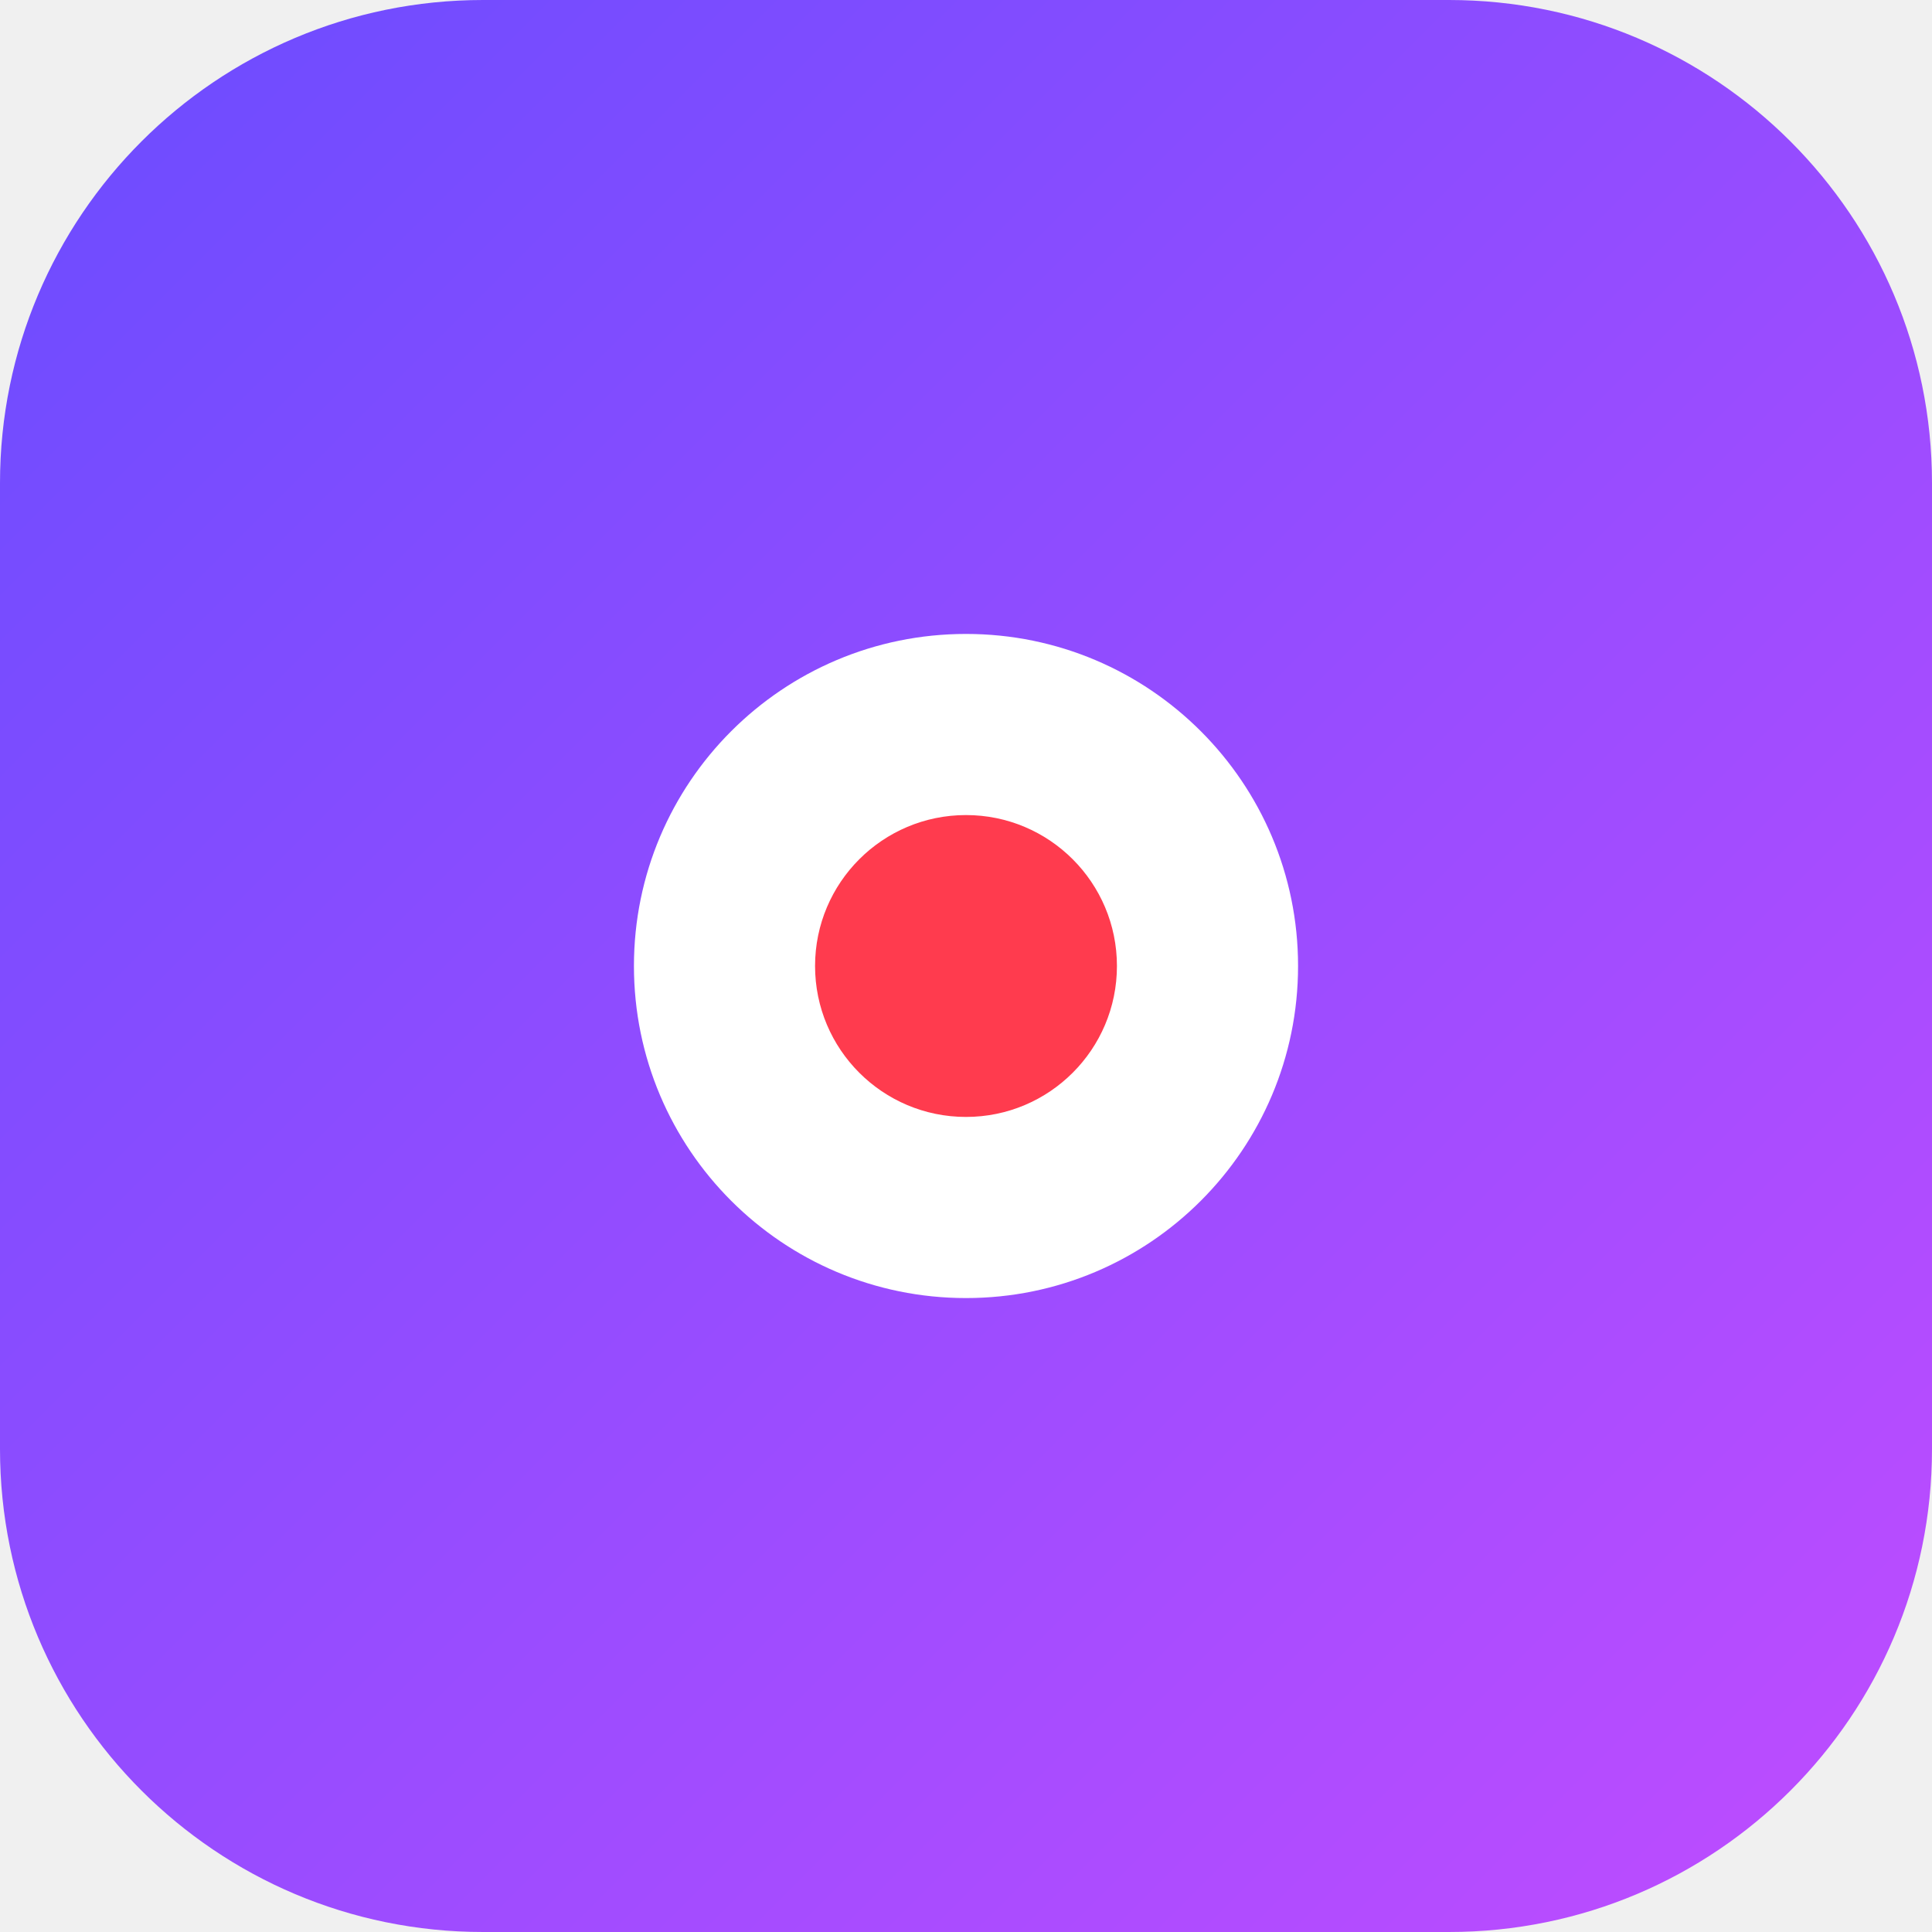
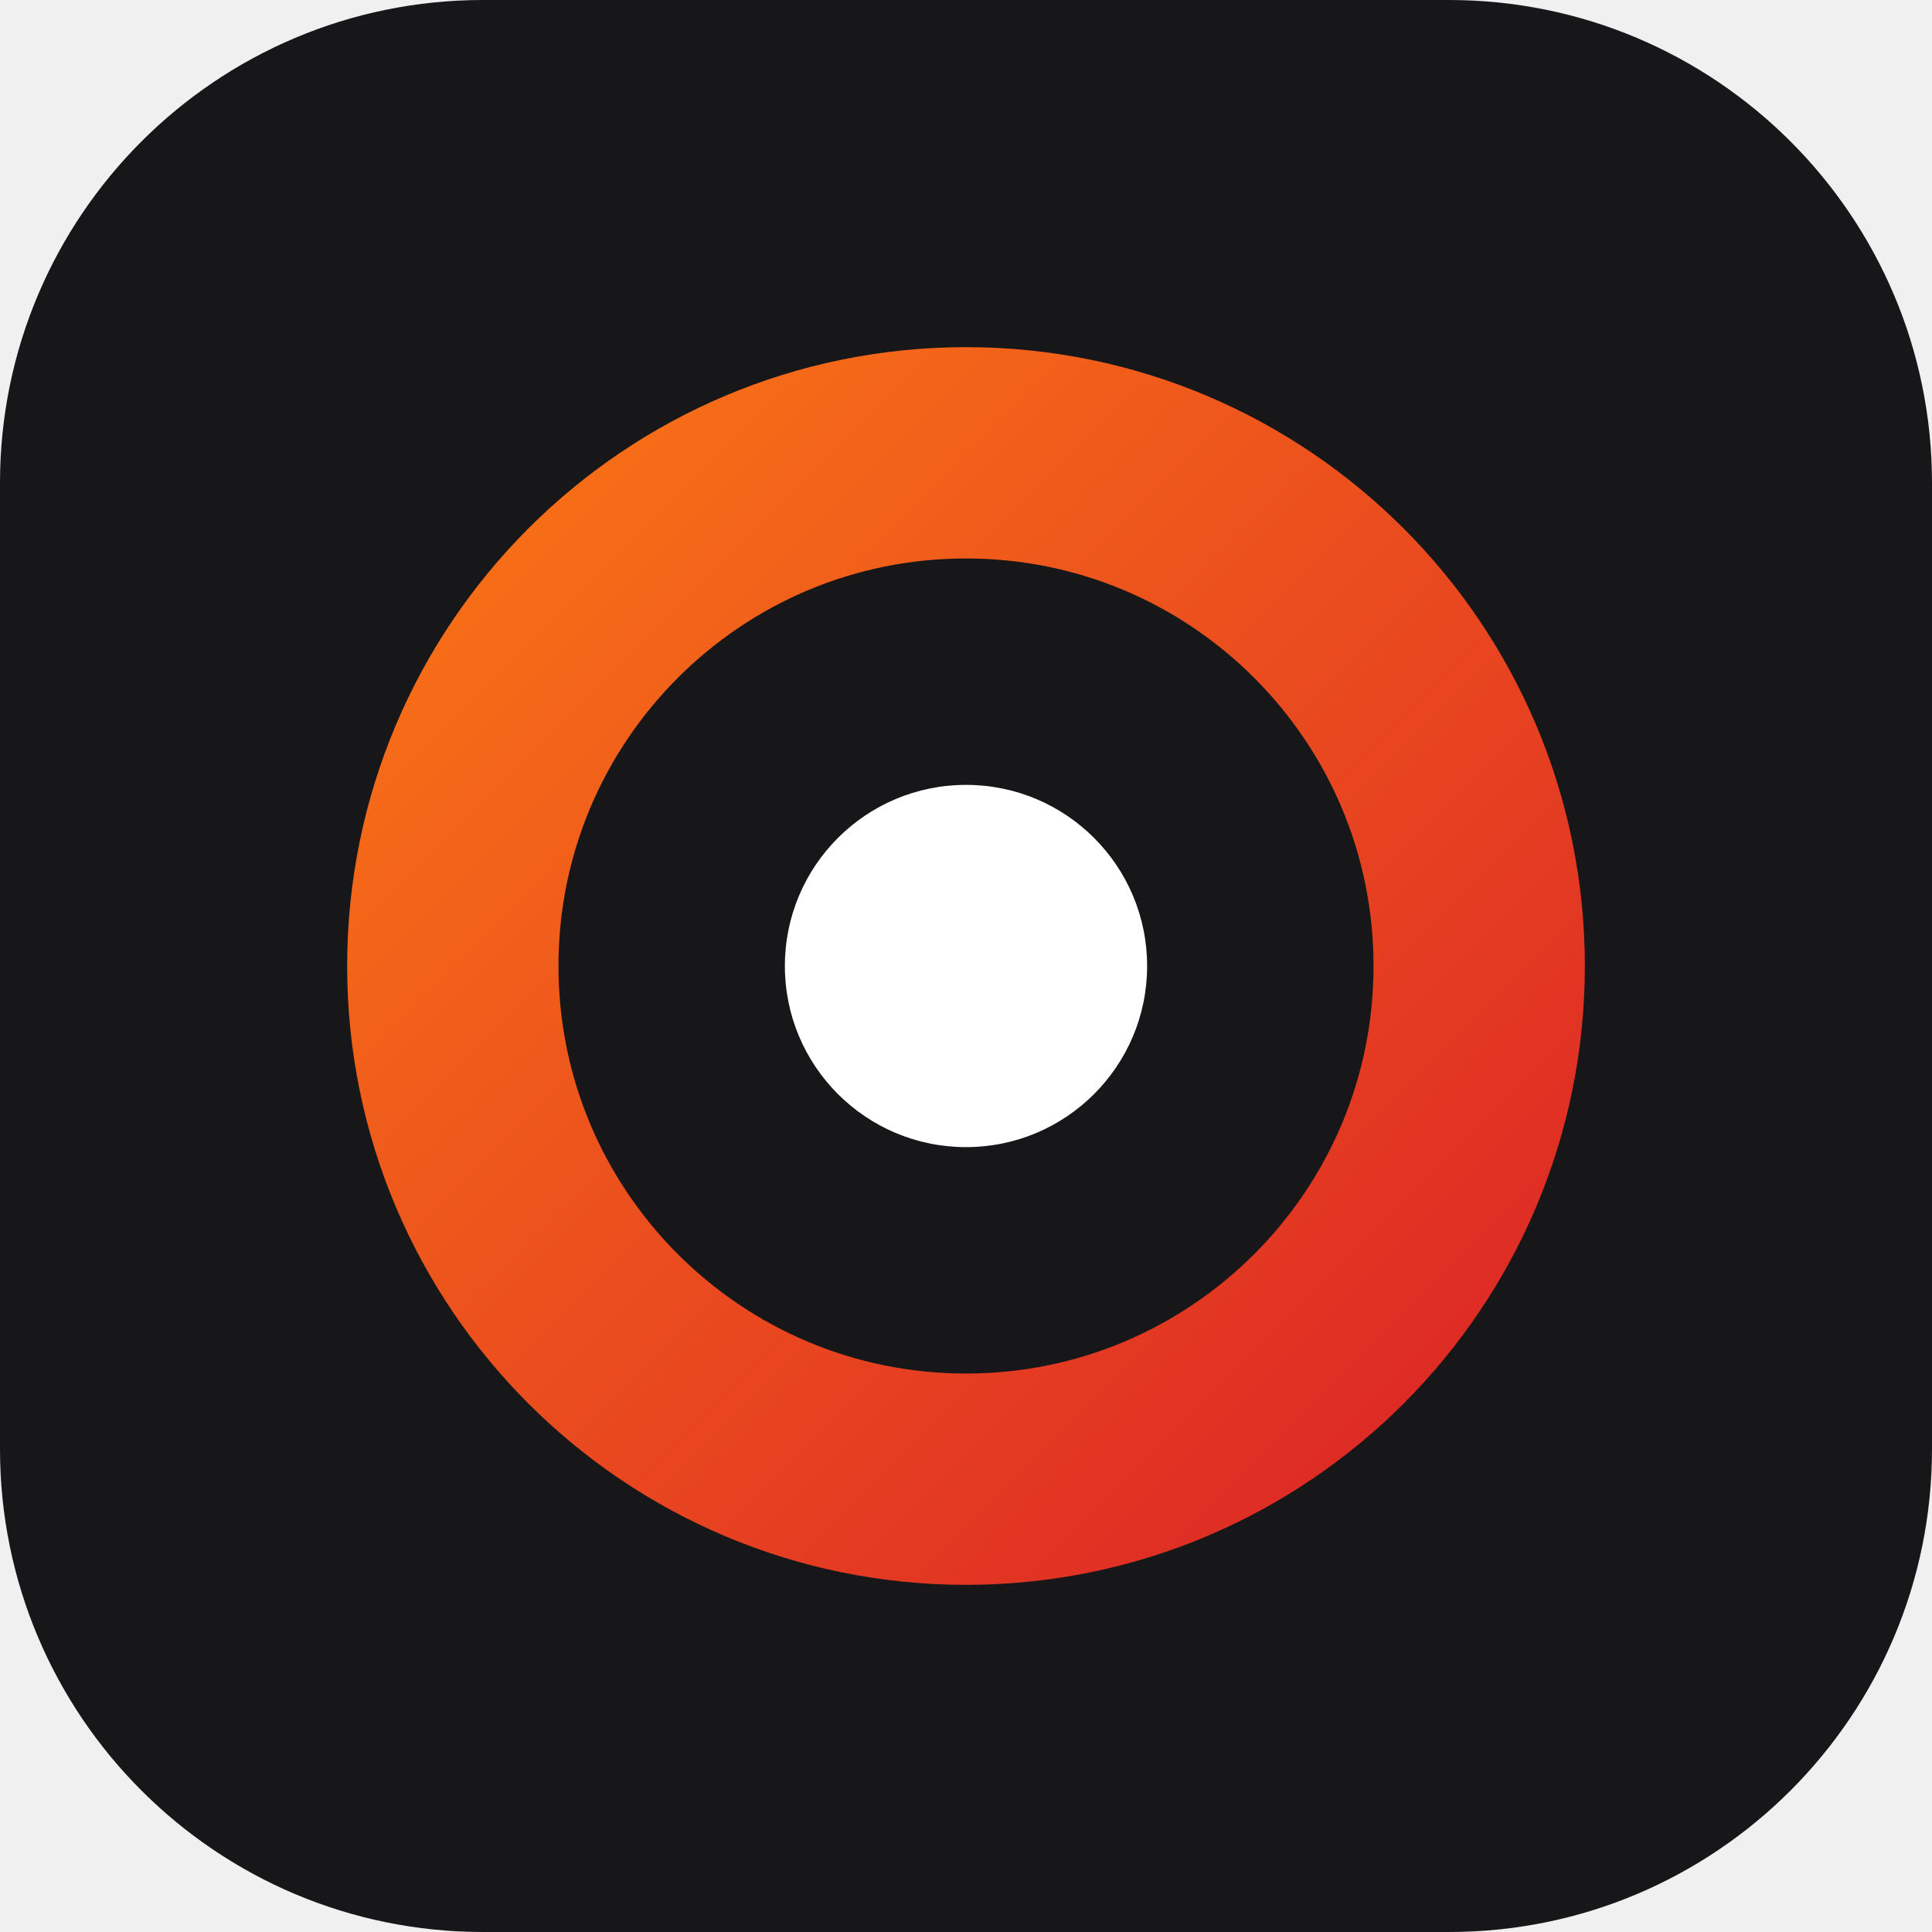
<svg xmlns="http://www.w3.org/2000/svg" viewBox="0 0 64 64">
  <defs>
    <linearGradient id="g" x1="0" y1="0" x2="1" y2="1">
-       <stop offset="0" stop-color="#6a4cff" />
-       <stop offset="1" stop-color="#c04cff" />
+       <stop offset="0" stop-color="#f97316" />
+       <stop offset="1" stop-color="#dc2626" />
    </linearGradient>
  </defs>
-   <rect width="64" height="64" rx="16" fill="url(#g)" />
-   <circle cx="32" cy="32" r="11" fill="#fff" />
-   <circle cx="32" cy="32" r="5" fill="#ff3b4e" />
+   <rect width="64" height="64" rx="16" fill="#17171a" />
+   <circle cx="32" cy="32" r="17" fill="none" stroke="url(#g)" stroke-width="7" />
+   <circle cx="32" cy="32" r="6" fill="#fff" />
</svg>
